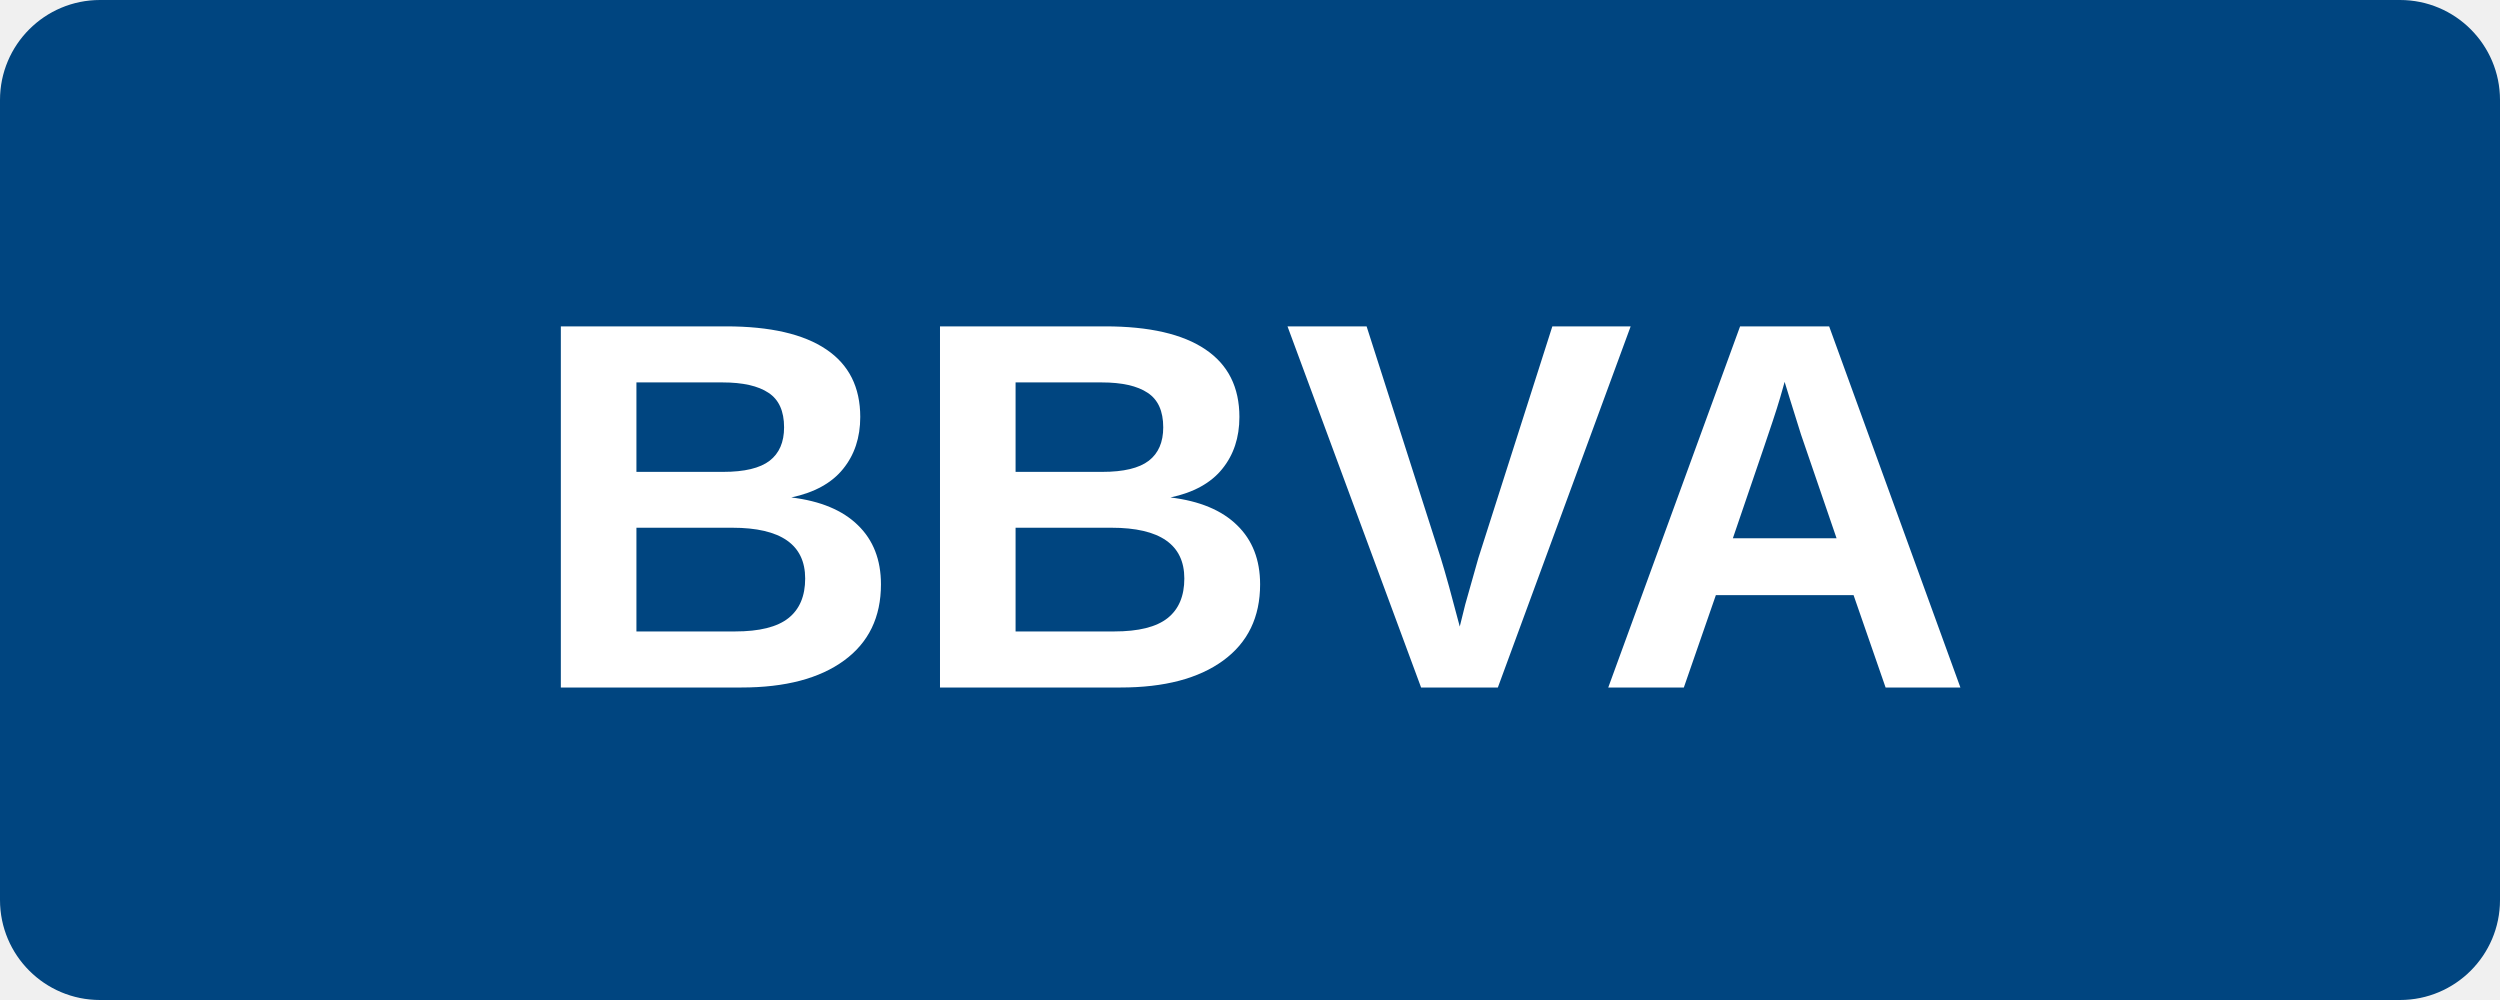
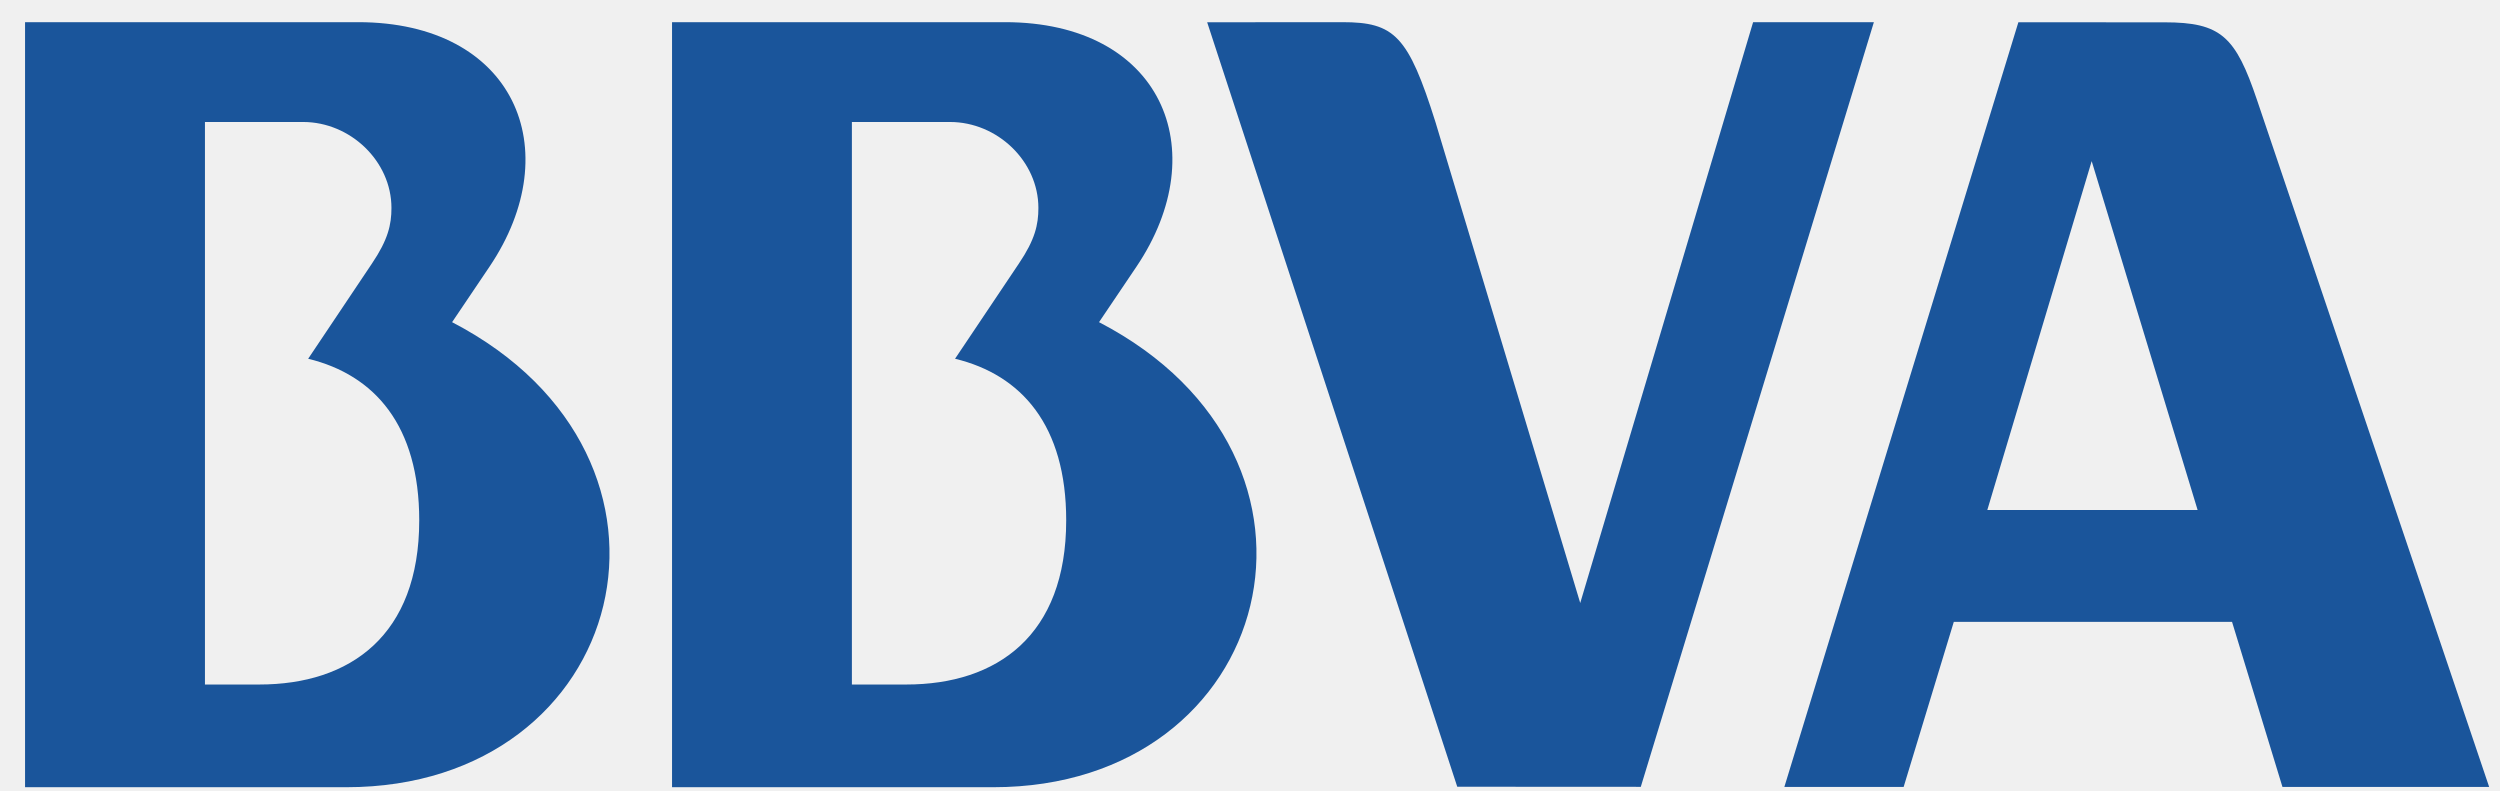
- <svg xmlns="http://www.w3.org/2000/svg" viewBox="0 0 200 80">
-   <rect width="200" height="80" fill="#004580" rx="8" />
-   <text x="100" y="55" text-anchor="middle" font-family="Arial, sans-serif" font-weight="bold" font-size="42" fill="#FFFFFF">
-     BBVA
-   </text>
+ <svg xmlns="http://www.w3.org/2000/svg" version="1.1" x="0px" y="0px" width="98px" height="31px" viewBox="-0.982 -0.869 98 31" enable-background="new -0.982 -0.869 98 31" xml:space="preserve">
+   <defs>
+ </defs>
+   <path fill-rule="evenodd" clip-rule="evenodd" fill="#1A559B" d="M85.164,19.122h-8.243l4.091-13.675L85.164,19.122 M83.867,0.006  c2.217,0,2.787,0.554,3.63,3.057l9.096,26.915H88.49l-1.976-6.47H75.607l-1.966,6.47h-4.676l9.173-29.974L83.867,0.006z" />
+   <path fill-rule="evenodd" clip-rule="evenodd" fill="#1A559B" d="M36.456,13.194l2.502-3.731c0.633-0.937,0.765-1.524,0.765-2.181  c0-1.831-1.608-3.369-3.466-3.369h-3.845v22.051h2.131c3.565,0,6.27-1.925,6.27-6.434C40.813,15.813,39.069,13.827,36.456,13.194   M37.953,29.99H25.362V0h13.05c6.12,0,8.251,4.987,5.154,9.586L42.1,11.76C52.367,17.089,49.027,29.99,37.953,29.99z" />
+   <path fill-rule="evenodd" clip-rule="evenodd" fill="#1A559B" d="M11.098,13.194l2.5-3.731c0.632-0.937,0.765-1.524,0.765-2.181  c0-1.831-1.611-3.369-3.463-3.369H7.052v22.051h2.13c3.565,0,6.27-1.925,6.27-6.434C15.452,15.813,13.706,13.827,11.098,13.194   M12.593,29.99H0V0h13.054c6.118,0,8.251,4.987,5.152,9.586L16.74,11.76C27.005,17.089,23.667,29.99,12.593,29.99z" />
+   <path fill="#1A559B" d="M67.74,0h4.734l-9.137,29.975l-7.195-0.004L46.339,0.004L51.638,0c2.043,0,2.582,0.527,3.652,3.923  l5.673,18.846L67.74,0" />
</svg>
